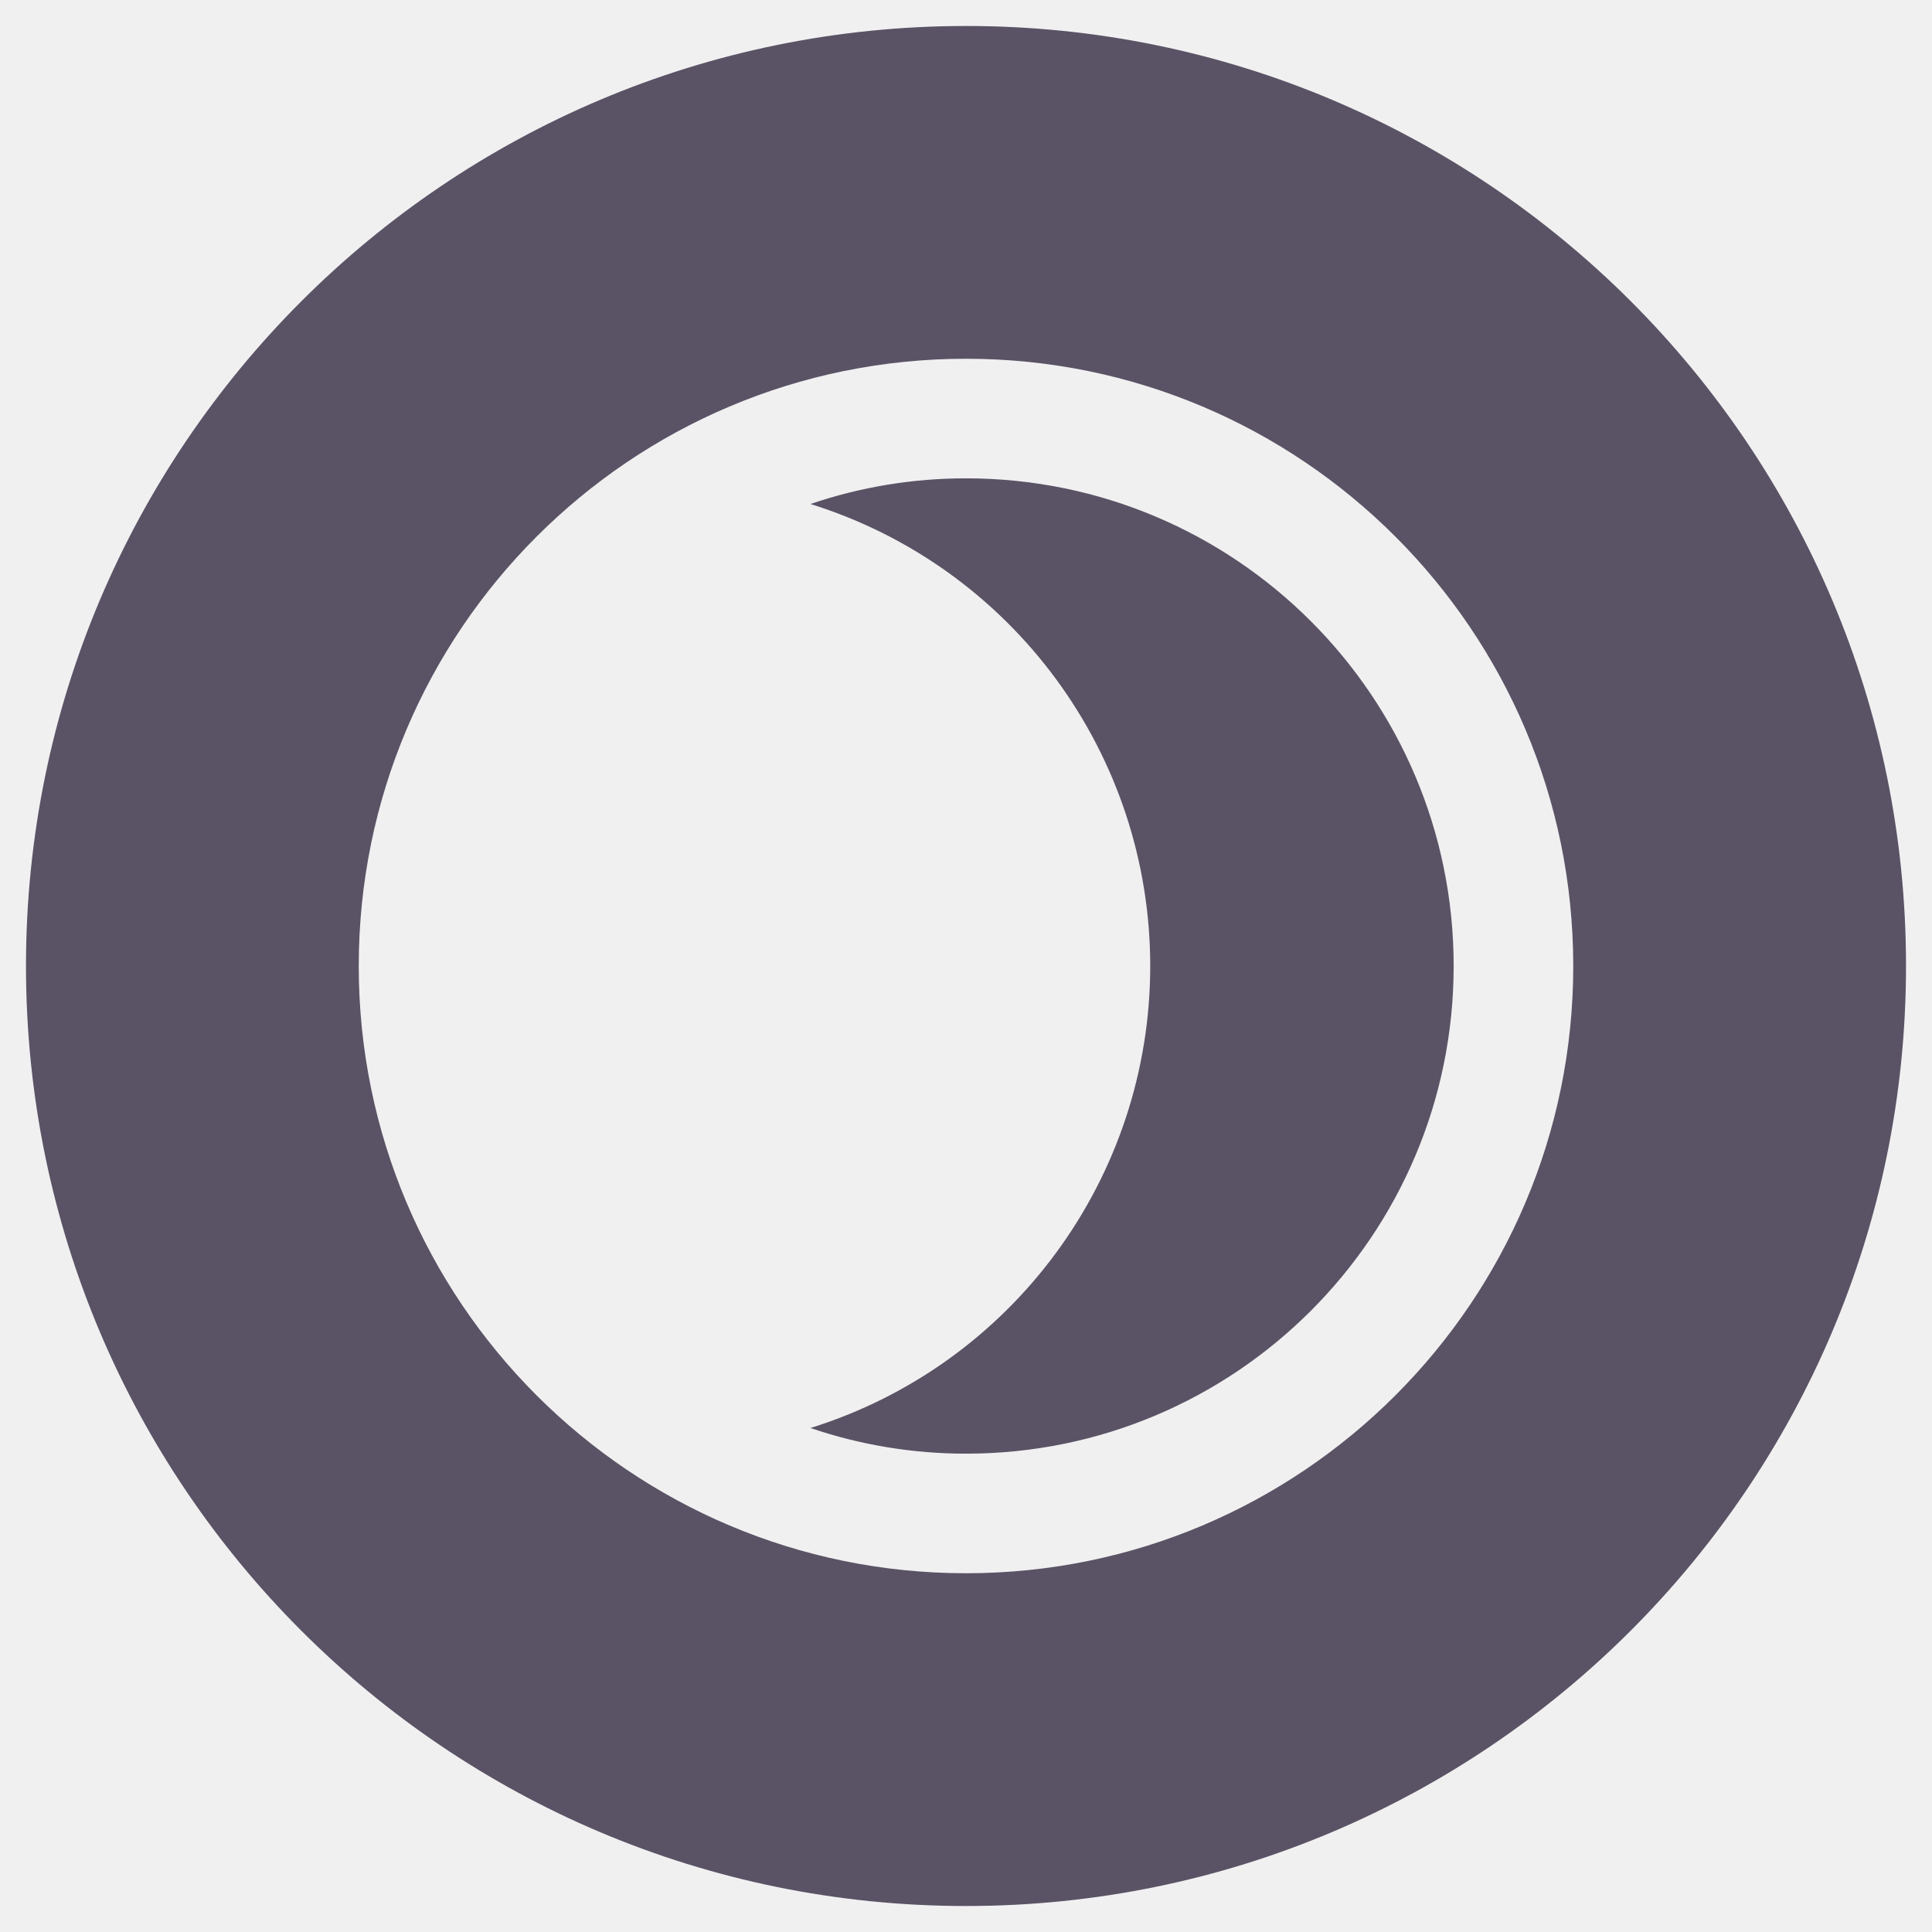
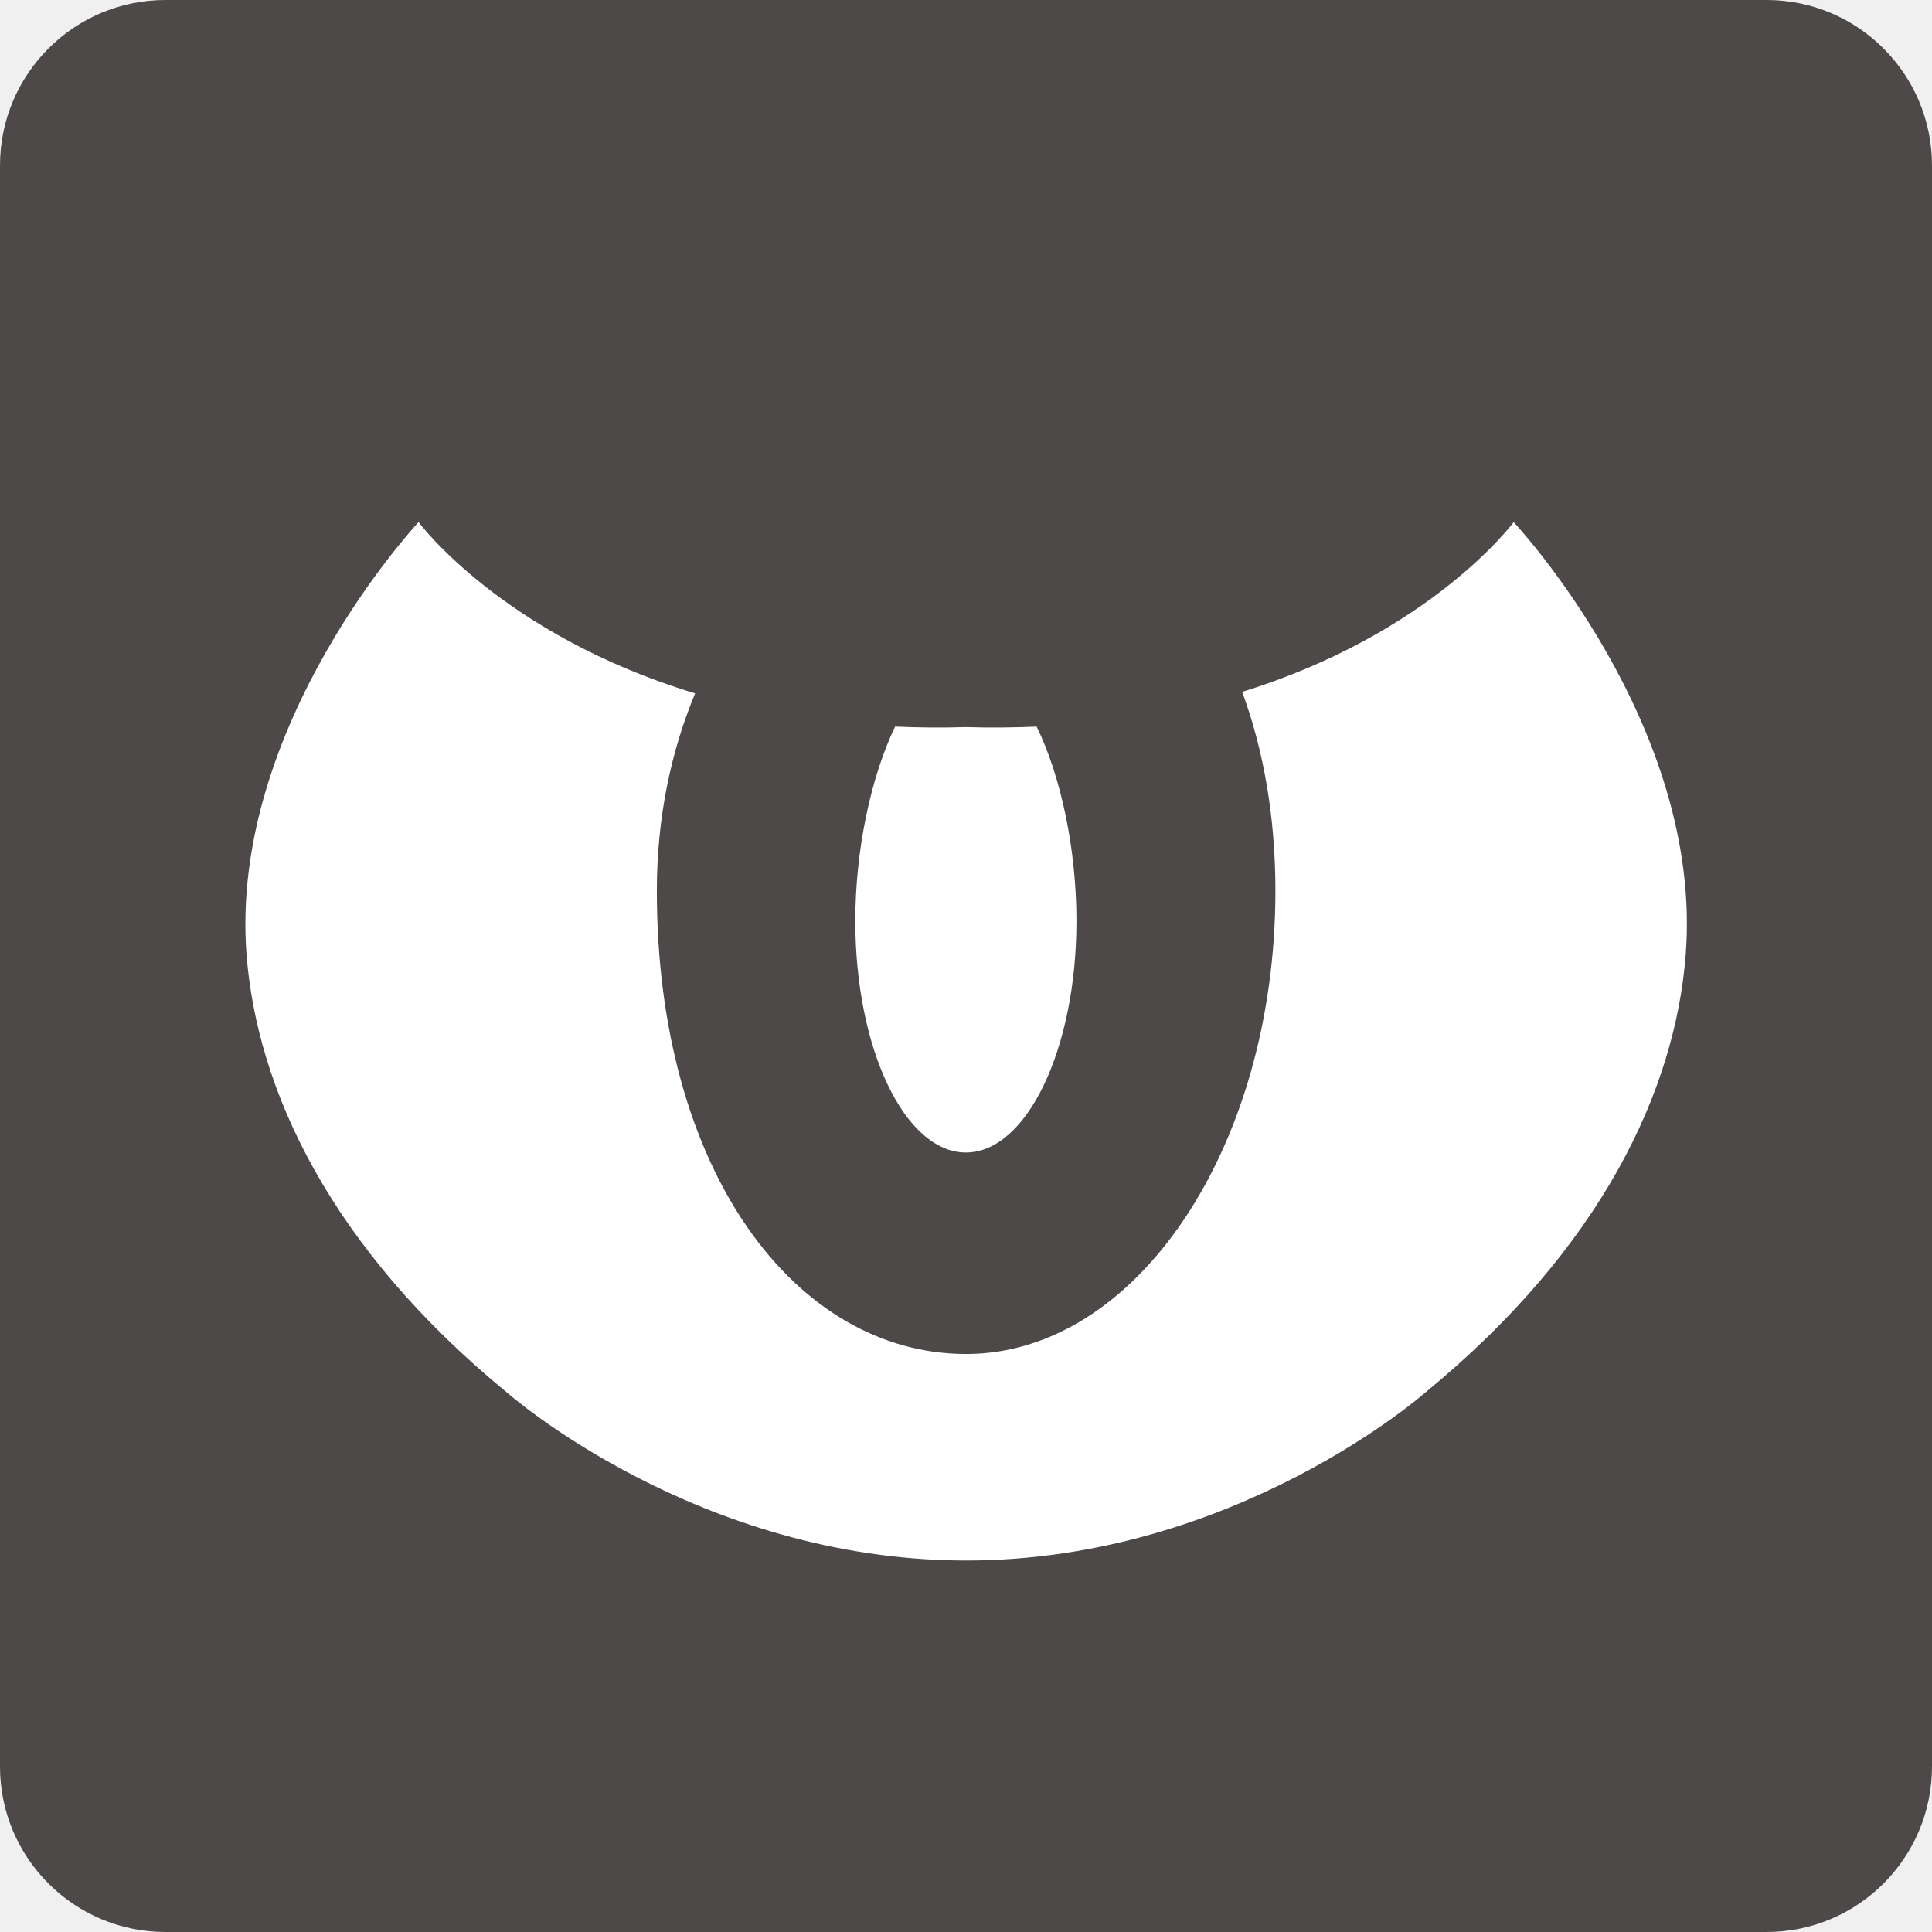
- <svg xmlns="http://www.w3.org/2000/svg" width="58" height="58" viewBox="0 0 58 58">
+ <svg xmlns="http://www.w3.org/2000/svg" id="_レイヤー_2" data-name="レイヤー 2" viewBox="0 0 76.71 76.71">
  <defs>
-     <style>.cls-1{fill:#5a5366;}</style>
+     <style>.cls-1{fill:#fff}</style>
  </defs>
-   <g id="レイヤー_2のコピー" data-name="レイヤー 2のコピー">
-     <path class="cls-1" d="M29,14.36a14.47,14.47,0,0,0-4.67.77,14.53,14.53,0,0,1,0,27.74,14.47,14.47,0,0,0,4.67.77,14.64,14.64,0,0,0,0-29.28Z" />
-     <path class="cls-1" d="M29,.78A28.22,28.22,0,1,0,57.22,29,28.21,28.21,0,0,0,29,.78Zm0,46.45A18.23,18.23,0,1,1,47.23,29,18.23,18.23,0,0,1,29,47.23Z" />
+   <g id="type_icon_FIX">
+     <rect width="76.71" height="76.71" rx="6.57" ry="6.57" fill="#4c4948" />
+     <path class="cls-1" d="M60.1 20.73s-3.25 4.41-10.78 6.74c.84 2.28 1.32 4.93 1.32 7.9 0 10.15-5.5 18.39-12.28 18.39s-12.28-7.27-12.28-18.39c0-2.95.58-5.58 1.52-7.84-7.67-2.32-10.98-6.8-10.98-6.8s-7.54 8.04-6.83 17.19c.42 5.33 3.3 11.6 10.35 17.38 0 0 7.54 6.66 18.22 6.66s18.22-6.66 18.22-6.66c7.05-5.78 9.93-12.04 10.35-17.38.72-9.15-6.83-17.19-6.83-17.19z" />
+     <path class="cls-1" d="M35.54 28.85c-.96 2-1.58 4.89-1.58 7.72 0 5.08 1.97 9.19 4.39 9.19s4.39-4.12 4.39-9.19c0-2.84-.61-5.73-1.58-7.72-.9.04-1.84.05-2.81.02-.97.03-1.91.02-2.81-.02z" />
  </g>
</svg>
